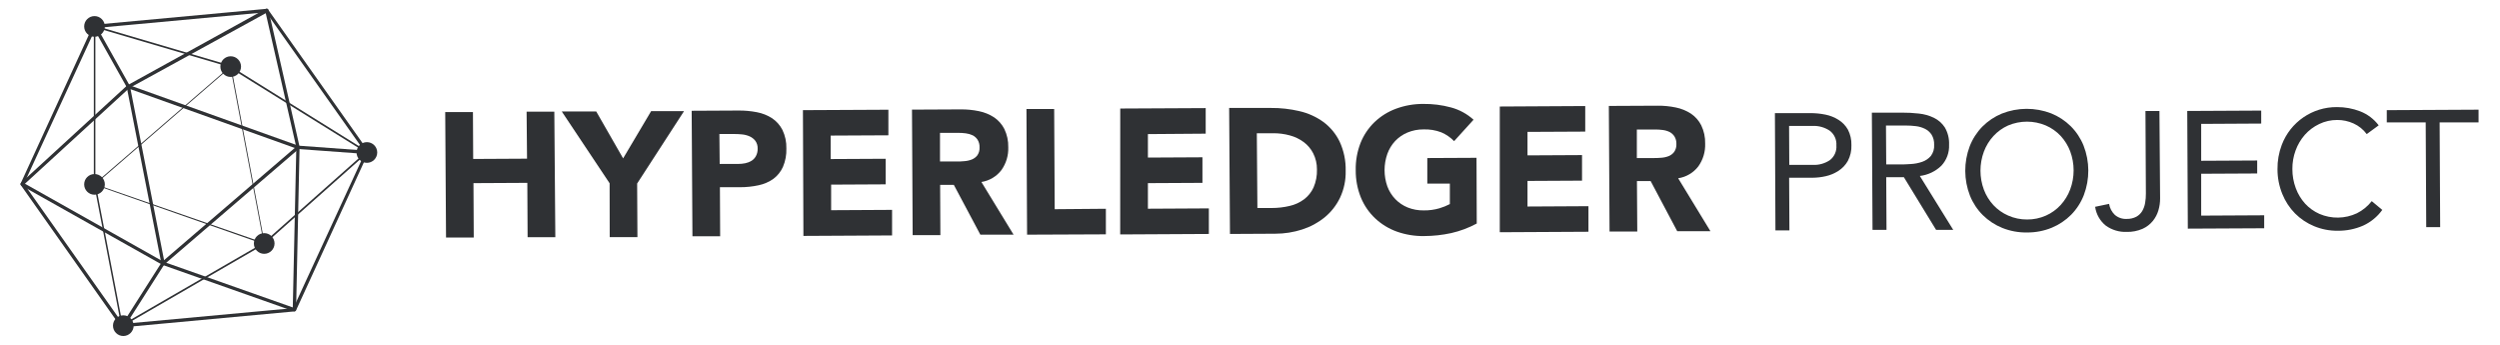
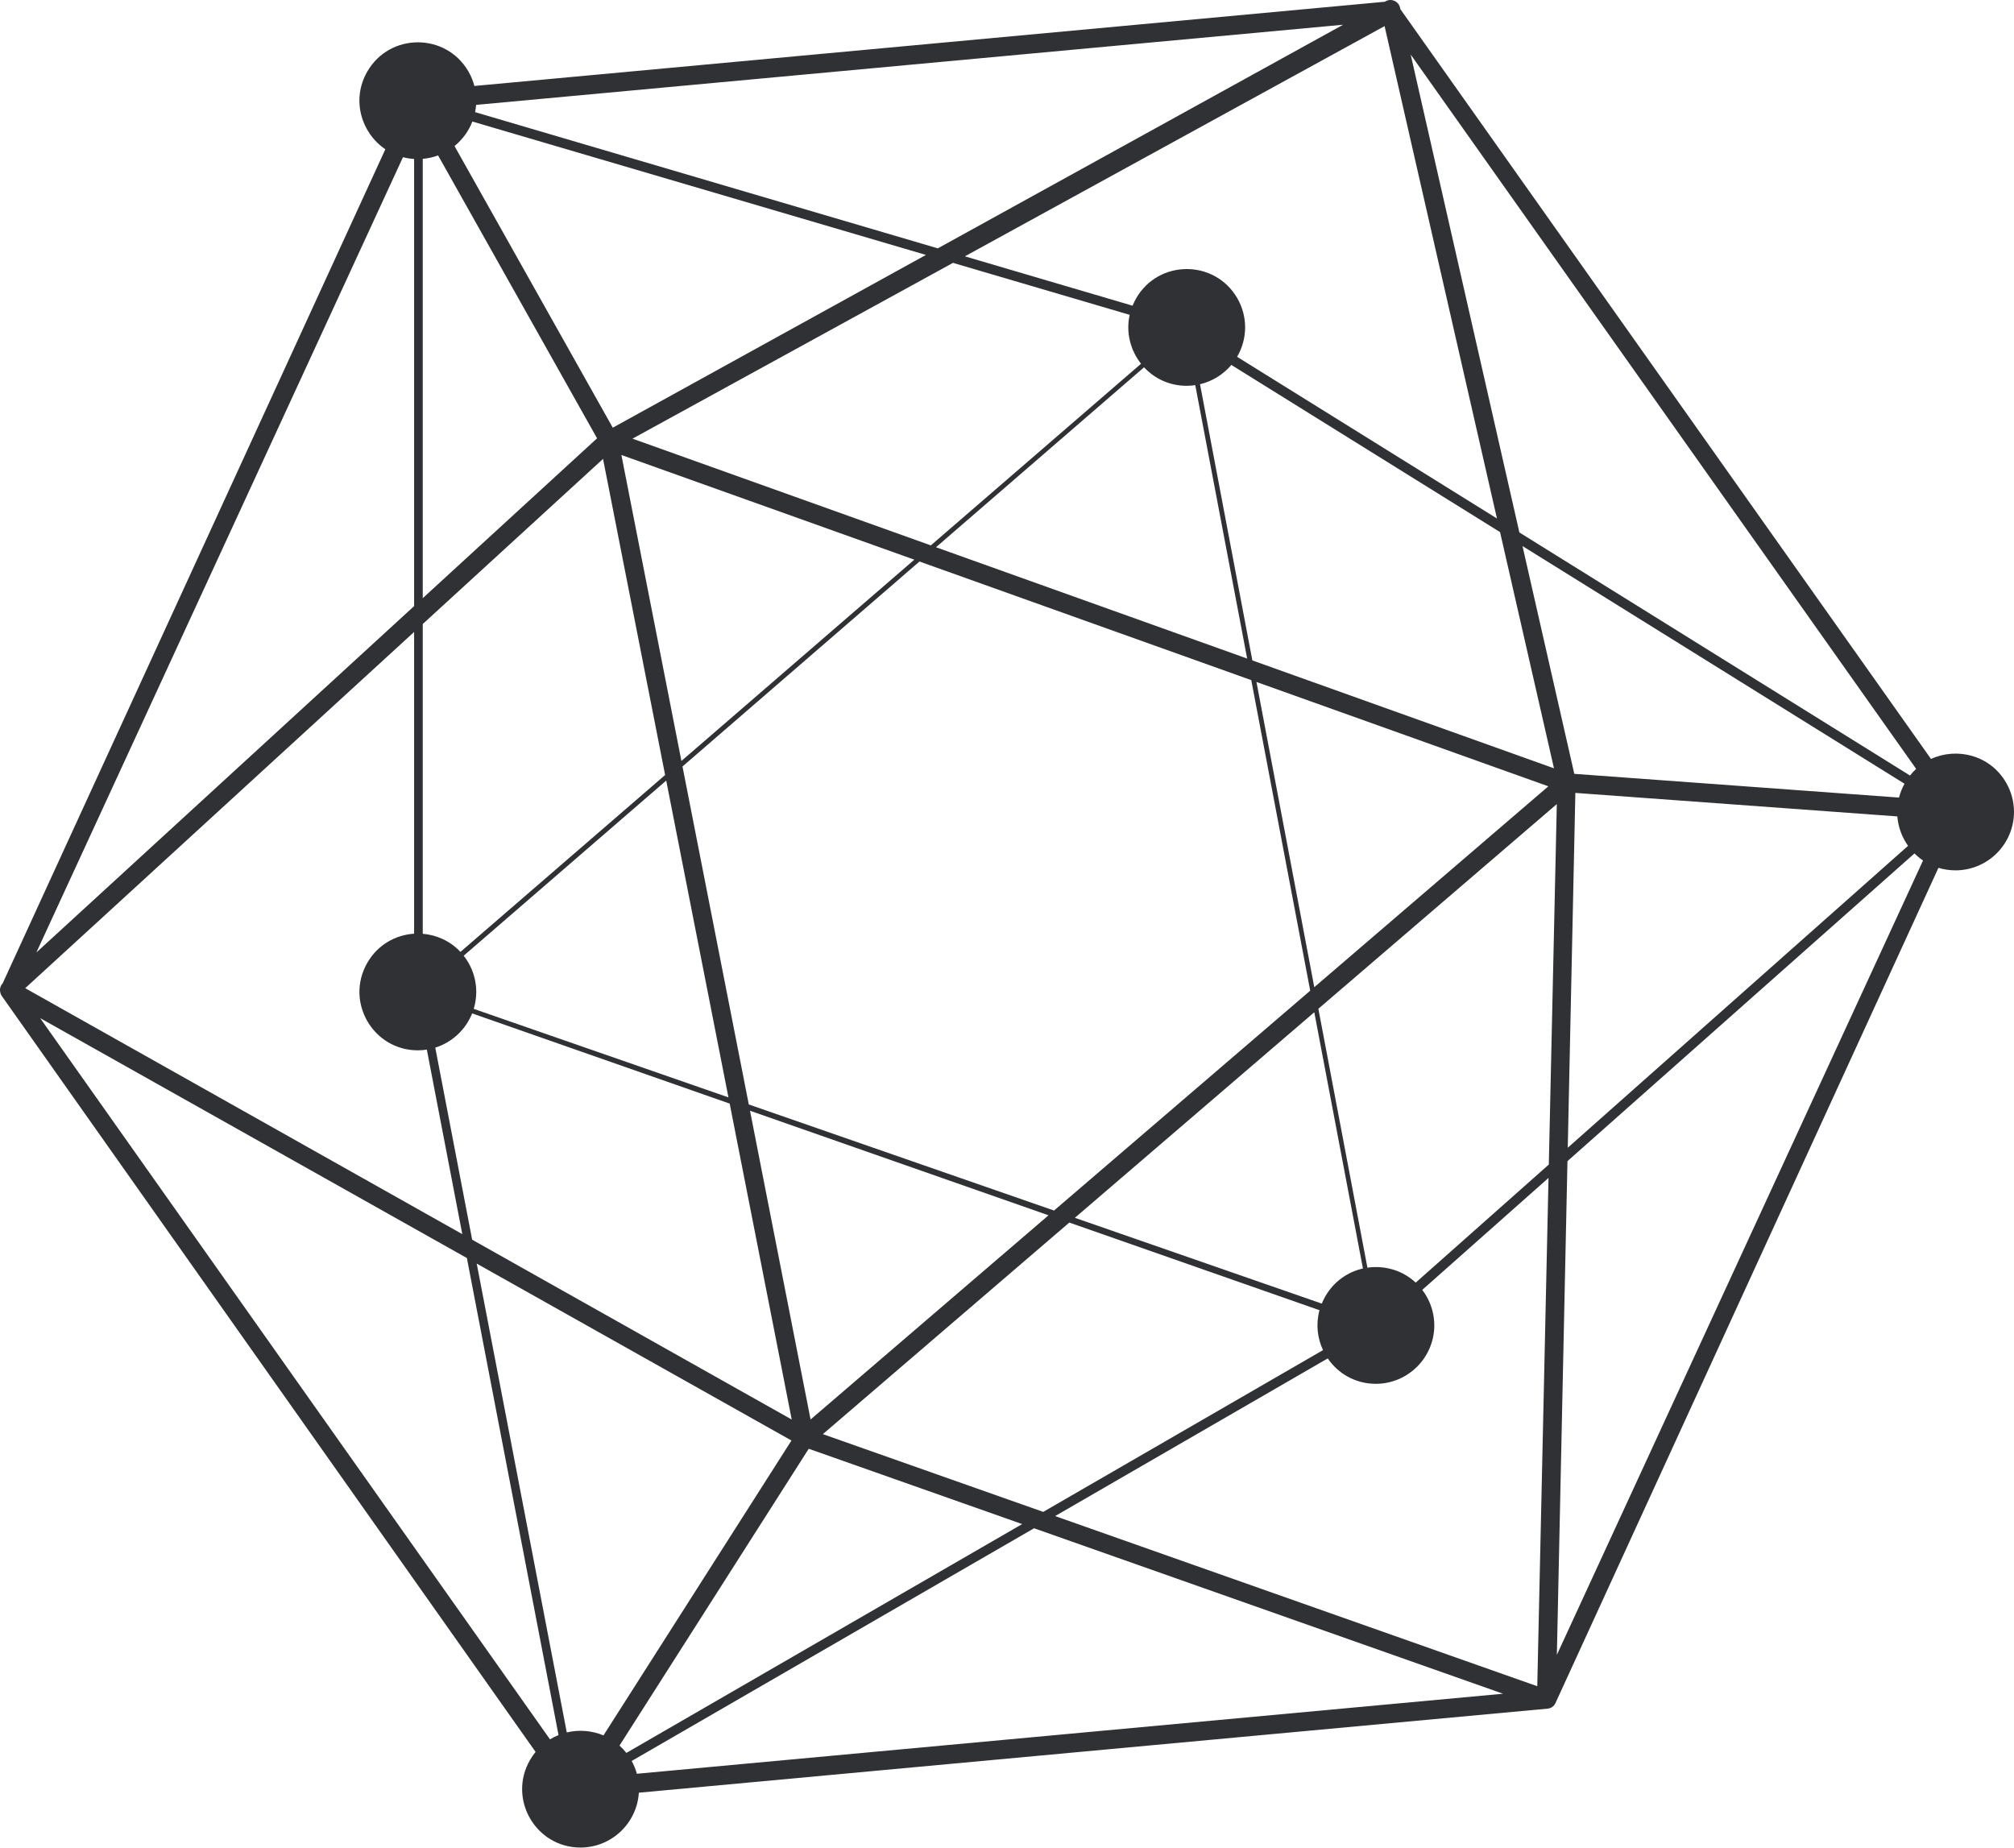
- <svg xmlns="http://www.w3.org/2000/svg" id="Layer_1" data-name="Layer 1" viewBox="0 0 522 72">
+ <svg xmlns="http://www.w3.org/2000/svg" viewBox="4.277 1.794 74.523 68.366" width="74.523" height="68.366">
  <defs>
    <style>.cls-1{fill:#2f3134;}</style>
  </defs>
-   <path class="cls-1" d="M93,23.4l5.79,0,0.05,9.79,11.25-.06L110,23.31l5.79,0L116,49.53l-5.79,0-0.06-11.35-11.25.06,0.06,11.35-5.79,0Z" />
-   <path class="cls-1" d="M127.34,38.27l-10-15,7.2,0,5.62,9.8,5.85-9.86,6.87,0-9.79,15.11,0.06,11.2-5.79,0Z" />
-   <path class="cls-1" d="M144.48,23.13l9.76-.05a19.15,19.15,0,0,1,3.86.35,8.84,8.84,0,0,1,3.18,1.26,6.5,6.5,0,0,1,2.16,2.44,8.39,8.39,0,0,1,.82,3.87,9,9,0,0,1-.72,3.86,6.36,6.36,0,0,1-2,2.49,8.25,8.25,0,0,1-3.07,1.33,18,18,0,0,1-3.86.41l-4.23,0,0.05,10.24-5.79,0Zm5.85,11.1,3.86,0a7.45,7.45,0,0,0,1.5-.15,4,4,0,0,0,1.3-.51,2.67,2.67,0,0,0,.92-1,3.05,3.05,0,0,0,.35-1.54,2.61,2.61,0,0,0-.47-1.61,3.08,3.08,0,0,0-1.19-.94,5.14,5.14,0,0,0-1.62-.42,16.48,16.48,0,0,0-1.71-.08h-3Z" />
-   <path class="cls-1" d="M167.72,23l17.85-.09,0,5.34-12.06.06,0,4.9L185,33.15l0,5.34-11.39.06,0,5.34,12.73-.07,0,5.34-18.52.1Z" />
-   <path class="cls-1" d="M190.5,22.89l10.17-.05a17.87,17.87,0,0,1,3.8.37,9.1,9.1,0,0,1,3.16,1.28,6.5,6.5,0,0,1,2.16,2.44,8.31,8.31,0,0,1,.82,3.83,7.72,7.72,0,0,1-1.42,4.74A6.51,6.51,0,0,1,205,38L211.72,49l-6.94,0L199.24,38.6h-2.86l0.05,10.49-5.79,0Zm5.85,10.83,3.42,0c0.52,0,1.07,0,1.65-.07A5.2,5.2,0,0,0,203,33.3a2.74,2.74,0,0,0,1.16-.88,2.67,2.67,0,0,0,.45-1.67,2.79,2.79,0,0,0-.42-1.59,2.72,2.72,0,0,0-1-.9,4.64,4.64,0,0,0-1.45-.42,11.71,11.71,0,0,0-1.6-.1l-3.79,0Z" />
-   <path class="cls-1" d="M214.41,22.76l5.79,0,0.11,20.92L231,43.59l0,5.34L214.54,49Z" />
-   <path class="cls-1" d="M234,22.66l17.85-.09,0,5.34L239.78,28l0,4.9,11.39-.06,0,5.34-11.39.06,0,5.34,12.73-.07,0,5.34-18.52.1Z" />
-   <path class="cls-1" d="M256.75,22.54l8.69,0a25,25,0,0,1,6,.67,13.76,13.76,0,0,1,5,2.26,11.18,11.18,0,0,1,3.38,4.08,13.73,13.73,0,0,1,1.27,6.11,12.46,12.46,0,0,1-1.18,5.63,12.06,12.06,0,0,1-3.22,4.1,14.39,14.39,0,0,1-4.7,2.53,18.3,18.3,0,0,1-5.6.88l-9.47.05Zm5.9,20.89,3,0a16.22,16.22,0,0,0,3.73-.43,8,8,0,0,0,3-1.37,6.46,6.46,0,0,0,2-2.49,8.81,8.81,0,0,0,.71-3.77A7.33,7.33,0,0,0,274.3,32a6.69,6.69,0,0,0-2-2.35,8.52,8.52,0,0,0-2.88-1.38,12.78,12.78,0,0,0-3.47-.45l-3.42,0Z" />
-   <path class="cls-1" d="M308.47,46.67a21,21,0,0,1-5.33,2,27.25,27.25,0,0,1-5.68.62,16.26,16.26,0,0,1-5.68-.93,13,13,0,0,1-4.5-2.74,12.48,12.48,0,0,1-3-4.34,14.84,14.84,0,0,1-1.09-5.71,14.81,14.81,0,0,1,1-5.71,12.52,12.52,0,0,1,2.93-4.37,13,13,0,0,1,4.48-2.79,16.13,16.13,0,0,1,5.67-1,21.07,21.07,0,0,1,5.81.73A11.39,11.39,0,0,1,307.8,25l-4.06,4.47a8.16,8.16,0,0,0-2.68-1.84,9.51,9.51,0,0,0-3.71-.61,8.59,8.59,0,0,0-3.35.65,7.58,7.58,0,0,0-2.57,1.77,7.78,7.78,0,0,0-1.64,2.7,10.23,10.23,0,0,0,0,6.77,7.79,7.79,0,0,0,1.66,2.66,7.55,7.55,0,0,0,2.59,1.75,8.64,8.64,0,0,0,3.36.61,11.1,11.1,0,0,0,3.27-.44,12.1,12.1,0,0,0,2.18-.88l0-4.27-4.71,0,0-5.34,10.28-.05Z" />
-   <path class="cls-1" d="M313.28,22.24l17.85-.1,0,5.34-12.06.06,0,4.9,11.39-.06,0,5.34-11.39.06,0,5.34,12.73-.07,0,5.34-18.52.1Z" />
-   <path class="cls-1" d="M336.06,22.12l10.17-.05a17.78,17.78,0,0,1,3.81.37,9.1,9.1,0,0,1,3.16,1.28,6.47,6.47,0,0,1,2.16,2.44,8.3,8.3,0,0,1,.82,3.83,7.72,7.72,0,0,1-1.42,4.74,6.53,6.53,0,0,1-4.22,2.49l6.74,11.05-6.94,0-5.55-10.47h-2.86L342,48.35l-5.79,0ZM341.91,33l3.42,0c0.52,0,1.07,0,1.65-.06a5.14,5.14,0,0,0,1.57-.34,2.72,2.72,0,0,0,1.16-.88,2.66,2.66,0,0,0,.46-1.67,2.79,2.79,0,0,0-.42-1.59,2.74,2.74,0,0,0-1-.9,4.59,4.59,0,0,0-1.45-.42,11.72,11.72,0,0,0-1.6-.1l-3.79,0Z" />
-   <path class="cls-1" d="M370.75,23.62l7.29,0a15.54,15.54,0,0,1,3.25.31A8.05,8.05,0,0,1,384,25,5.72,5.72,0,0,1,386,27.07a6.62,6.62,0,0,1,.73,3.21,6.57,6.57,0,0,1-.75,3.33,5.94,5.94,0,0,1-2,2.09,8,8,0,0,1-2.62,1.09,12.63,12.63,0,0,1-2.71.32l-4.93,0,0.06,11-2.92,0Zm3,10.81,4.93,0a5.94,5.94,0,0,0,3.56-1,3.53,3.53,0,0,0,1.35-3.08,3.53,3.53,0,0,0-1.39-3.06,6,6,0,0,0-3.56-1l-4.93,0Z" />
-   <path class="cls-1" d="M391,23.52l6.29,0a29.65,29.65,0,0,1,3.53.19,9.45,9.45,0,0,1,3.15.89,5.7,5.7,0,0,1,2.27,2,6.59,6.59,0,0,1,.89,3.62,6,6,0,0,1-1.61,4.38,7.8,7.8,0,0,1-4.5,2.14L408,48l-3.58,0-6.73-11L394,37l0.06,11h-2.92Zm3,10.81h2.6c0.81,0,1.65,0,2.52-.08a8.65,8.65,0,0,0,2.39-.46,4.2,4.2,0,0,0,1.8-1.21,3.46,3.46,0,0,0,.7-2.35,3.81,3.81,0,0,0-.53-2.11,3.53,3.53,0,0,0-1.38-1.22,5.84,5.84,0,0,0-1.91-.56,16.32,16.32,0,0,0-2.14-.13l-4.1,0Z" />
-   <path class="cls-1" d="M423.43,48.54a13.31,13.31,0,0,1-5.16-.94,12.39,12.39,0,0,1-4.08-2.67,12.07,12.07,0,0,1-2.7-4.08,14.39,14.39,0,0,1-.05-10.31,12.14,12.14,0,0,1,2.65-4.11,12.41,12.41,0,0,1,4.05-2.71,14.18,14.18,0,0,1,10.31-.05,12.39,12.39,0,0,1,4.08,2.67,12.07,12.07,0,0,1,2.7,4.08,14.36,14.36,0,0,1,.05,10.31,12.08,12.08,0,0,1-2.65,4.11,12.41,12.41,0,0,1-4.05,2.71A13.35,13.35,0,0,1,423.43,48.54Zm0-2.71a9.51,9.51,0,0,0,3.94-.82,9.26,9.26,0,0,0,3.06-2.2,10,10,0,0,0,2-3.26,11.42,11.42,0,0,0,0-7.95,9.93,9.93,0,0,0-2-3.23,9.31,9.31,0,0,0-3.09-2.17,10.12,10.12,0,0,0-7.88,0,9.34,9.34,0,0,0-3.06,2.2,10,10,0,0,0-2,3.26,11.44,11.44,0,0,0,0,7.95,9.91,9.91,0,0,0,2,3.23,9.29,9.29,0,0,0,3.08,2.17A9.56,9.56,0,0,0,423.41,45.83Z" />
-   <path class="cls-1" d="M451.21,41.42a8.59,8.59,0,0,1-.35,2.48,6.36,6.36,0,0,1-1.17,2.24,5.93,5.93,0,0,1-2.15,1.64,7.81,7.81,0,0,1-3.31.64,7,7,0,0,1-4.35-1.3,6.12,6.12,0,0,1-2.24-3.94l2.91-.61a4.09,4.09,0,0,0,1.21,2.3,3.51,3.51,0,0,0,2.49.84,4.15,4.15,0,0,0,2-.46,3.29,3.29,0,0,0,1.23-1.19,5,5,0,0,0,.6-1.68,11,11,0,0,0,.16-2l-0.09-17.21h2.92Z" />
-   <path class="cls-1" d="M456.88,23.17l15.45-.08V25.8l-12.54.07,0,7.7,11.7-.06v2.71l-11.7.06,0,8.74,13.16-.07v2.71L457,47.74Z" />
-   <path class="cls-1" d="M494.37,28a7,7,0,0,0-2.75-2.22,8.13,8.13,0,0,0-3.41-.73,8.53,8.53,0,0,0-3.77.85,9.42,9.42,0,0,0-3,2.25,10.27,10.27,0,0,0-1.93,3.27,10.93,10.93,0,0,0-.67,3.87,11.33,11.33,0,0,0,.71,4,10,10,0,0,0,1.94,3.22,9.05,9.05,0,0,0,3,2.15,9.54,9.54,0,0,0,7.83-.13A9.13,9.13,0,0,0,495.42,42l2.2,1.83a10.1,10.1,0,0,1-4,3.28,12.88,12.88,0,0,1-5.29,1.07,12.5,12.5,0,0,1-4.94-.95,12.15,12.15,0,0,1-4-2.67,12.4,12.4,0,0,1-2.66-4.07,13.63,13.63,0,0,1-1-5.16,13.82,13.82,0,0,1,.89-5.07,12.22,12.22,0,0,1,11.54-7.9,13.15,13.15,0,0,1,4.82.88,8.88,8.88,0,0,1,3.89,2.93Z" />
-   <path class="cls-1" d="M517.73,25.56l-8.13,0,0.11,21.86H506.8l-0.11-21.86-8.13,0V23l19.17-.1v2.71Z" />
-   <path class="cls-1" d="M25.5,68.35a0.35,0.35,0,0,1-.29-0.15L4.33,38.63a0.35,0.35,0,0,1,0-.35L19.43,5.37a0.35,0.35,0,0,1,.29-0.2l36-3.33A0.33,0.33,0,0,1,56,2L76.92,31.56a0.35,0.35,0,0,1,0,.35L61.83,64.82a0.35,0.35,0,0,1-.29.2l-36,3.33h0ZM5,38.39L25.67,67.63l35.61-3.29,15-32.54L55.59,2.56,20,5.85ZM61.51,64.67h0Z" />
-   <path class="cls-1" d="M25.38,68.27L19.6,38.18l0-32.9,28.16,8.29,29.2,18.17L55.24,51ZM19.92,5.75l0,32.4,5.68,29.58L55,50.73,76.35,31.79,47.56,13.88Z" />
-   <circle class="cls-1" cx="48.19" cy="13.9" r="1.05" />
-   <path class="cls-1" d="M48.19,16.07a2.16,2.16,0,1,1,2.16-2.16A2.17,2.17,0,0,1,48.19,16.07Zm0-2.23-0.06.06a0.06,0.06,0,0,0,.06.06V13.84Z" />
-   <circle class="cls-1" cx="55.19" cy="50.82" r="1.05" />
-   <path class="cls-1" d="M55.19,53a2.16,2.16,0,1,1,2.16-2.16A2.17,2.17,0,0,1,55.19,53Zm0-2.23-0.06.06a0.06,0.06,0,0,0,.06.06V50.76Z" />
-   <circle class="cls-1" cx="25.76" cy="68" r="1.05" />
-   <path class="cls-1" d="M25.76,70.16A2.16,2.16,0,1,1,27.92,68,2.17,2.17,0,0,1,25.76,70.16Zm0-2.23L25.69,68a0.06,0.06,0,0,0,.06.06V67.94Z" />
-   <circle class="cls-1" cx="19.74" cy="38.5" r="1.05" />
-   <path class="cls-1" d="M19.74,40.66a2.16,2.16,0,1,1,2.16-2.16A2.17,2.17,0,0,1,19.74,40.66Zm0-2.23-0.06.06a0.06,0.06,0,0,0,.06.06V38.44Z" />
-   <circle class="cls-1" cx="76.64" cy="31.82" r="1.05" />
-   <path class="cls-1" d="M76.64,34a2.16,2.16,0,1,1,2.16-2.16A2.17,2.17,0,0,1,76.64,34Zm0-2.23-0.06.06a0.06,0.06,0,0,0,.06.06V31.75Z" />
-   <circle class="cls-1" cx="19.74" cy="5.52" r="1.05" />
-   <path class="cls-1" d="M19.74,7.68a2.16,2.16,0,1,1,2.16-2.16A2.17,2.17,0,0,1,19.74,7.68Zm0-2.23-0.06.06a0.06,0.06,0,0,0,.06.06V5.46Z" />
-   <path class="cls-1" d="M61.51,65L61.4,65,33.94,55.31,4.45,38.73a0.35,0.35,0,0,1-.06-0.56L26.57,17.83l29-16a0.35,0.35,0,0,1,.31,0,0.35,0.35,0,0,1,.2.24l6.5,28.58-0.73,34A0.35,0.35,0,0,1,61.51,65ZM5.21,38.36l29,16.32,26.95,9.51L61.9,30.76l-6.39-28L27,18.4Z" />
-   <path class="cls-1" d="M55.31,51l-0.14,0L19.57,38.53l0.11-.1L48.25,13.74ZM19.92,38.47L55.08,50.69,48.13,14.07Z" />
-   <path class="cls-1" d="M33.83,55.63L26.35,17.55,62.94,30.64Zm-6.56-37,7,35.69L61.57,30.89Z" />
-   <rect class="cls-1" x="22.93" y="4.59" width="0.7" height="14.42" transform="translate(-2.8 12.91) rotate(-29.33)" />
-   <polygon class="cls-1" points="26.05 68.19 25.46 67.81 33.76 54.79 34.35 55.17 26.05 68.19" />
-   <rect class="cls-1" x="69.1" y="24.08" width="0.7" height="14.42" transform="translate(33.18 98.27) rotate(-85.82)" />
+   <path class="cls-1" d="M 4.33 38.63 C 4.31 38.595 4.296 38.557 4.289 38.518 C 4.258 38.405 4.285 38.279 4.373 38.187 L 18.536 7.317 C 17.647 6.718 17.266 5.484 17.869 4.44 C 18.701 3 20.779 3 21.611 4.44 C 21.708 4.608 21.781 4.788 21.83 4.975 L 55.518 1.859 L 55.57 1.83 C 55.668 1.782 55.782 1.782 55.88 1.83 C 55.981 1.874 56.055 1.963 56.08 2.07 L 56.094 2.133 L 75.729 29.878 C 76.687 29.438 77.917 29.731 78.511 30.76 C 78.7 31.088 78.8 31.461 78.8 31.84 C 78.795 33.031 77.831 33.995 76.64 34 C 76.416 34 76.203 33.967 76.004 33.907 L 61.83 64.82 C 61.776 64.934 61.666 65.01 61.54 65.02 L 27.916 68.13 C 27.844 69.261 26.907 70.155 25.76 70.16 C 24.097 70.16 23.058 68.36 23.889 66.92 C 23.951 66.812 24.02 66.713 24.095 66.621 Z M 24.628 66.156 C 24.729 66.094 24.835 66.041 24.944 65.998 L 21.553 48.346 L 5.762 39.467 Z M 20.071 40.633 C 19.963 40.65 19.853 40.66 19.74 40.66 C 18.077 40.66 17.038 38.86 17.869 37.42 C 18.258 36.746 18.92 36.388 19.6 36.344 L 19.6 25.179 L 5.21 38.36 L 21.383 47.461 Z M 19.6 7.676 C 19.457 7.667 19.32 7.645 19.188 7.611 L 5.622 37.04 L 19.6 24.222 Z M 53.232 51.753 C 53.022 51.305 52.962 50.784 53.102 50.276 L 43.844 47.033 L 34.725 54.862 L 42.879 57.739 Z M 21.747 39.293 C 21.508 39.895 21.006 40.365 20.383 40.56 L 21.748 47.667 L 33.573 54.322 L 31.277 42.631 Z M 53.319 49.76 C 53.643 49.2 54.155 48.858 54.709 48.733 L 52.909 39.251 L 44.05 46.857 L 53.186 50.032 C 53.223 49.94 53.267 49.849 53.319 49.76 Z M 48.505 16.046 C 48.402 16.061 48.297 16.07 48.19 16.07 C 47.546 16.07 46.995 15.8 46.61 15.385 L 38.911 22.044 L 50.425 26.163 Z M 21.435 37.159 C 21.499 37.24 21.557 37.327 21.611 37.42 C 21.8 37.748 21.9 38.121 21.9 38.5 C 21.899 38.718 21.866 38.927 21.806 39.125 L 31.231 42.401 L 28.929 30.678 Z M 56.662 49.255 L 61.587 44.886 L 61.883 31.548 L 53.06 39.122 L 54.875 48.702 C 55.506 48.611 56.171 48.795 56.662 49.255 Z M 59.783 21.484 L 49.84 15.298 C 49.545 15.648 49.141 15.903 48.681 16.012 L 50.617 26.232 L 61.778 30.224 Z M 46.078 13.444 L 39.54 11.521 L 27.681 18.026 L 38.72 21.975 L 46.498 15.254 C 46.106 14.757 45.932 14.095 46.078 13.444 Z M 19.92 24.885 L 19.92 36.347 C 20.434 36.39 20.936 36.613 21.314 37.018 L 28.888 30.472 L 26.591 18.775 Z M 74.88 33.093 C 74.655 32.775 74.514 32.398 74.483 32.004 L 62.569 31.134 L 62.288 44.264 Z M 74.749 30.795 L 60.613 22 L 62.53 30.429 L 74.544 31.307 C 74.589 31.134 74.657 30.962 74.749 30.795 Z M 21.756 6.291 C 21.618 6.649 21.388 6.961 21.095 7.198 L 26.951 17.62 L 38.539 11.227 Z M 19.92 7.672 L 19.92 23.928 L 26.37 18.013 L 20.487 7.545 C 20.308 7.611 20.118 7.655 19.92 7.672 Z M 25.249 65.9 C 25.699 65.792 26.178 65.829 26.607 66.01 L 33.563 55.098 L 21.917 48.551 Z M 27.454 66.658 L 42.1 58.19 L 34.202 55.403 L 27.2 66.386 C 27.291 66.468 27.376 66.558 27.454 66.658 Z M 75.434 33.636 C 75.32 33.558 75.214 33.47 75.117 33.374 L 62.277 44.76 L 61.885 63.028 Z M 56.904 49.524 C 56.96 49.598 57.013 49.677 57.061 49.76 C 57.25 50.088 57.35 50.461 57.35 50.84 C 57.345 52.031 56.381 52.995 55.19 53 C 54.421 53 53.786 52.615 53.407 52.06 L 43.319 57.894 L 61.16 64.19 L 61.576 45.381 Z M 27.651 66.956 C 27.734 67.106 27.798 67.265 27.843 67.429 L 59.893 64.468 L 42.54 58.345 Z M 21.894 5.675 C 21.887 5.767 21.875 5.856 21.857 5.944 L 38.978 10.984 L 53.977 2.709 Z M 46.184 13.106 C 46.222 13.013 46.267 12.921 46.319 12.83 C 47.151 11.39 49.229 11.39 50.061 12.83 C 50.25 13.158 50.35 13.531 50.35 13.91 C 50.348 14.306 50.24 14.678 50.053 14.997 L 59.668 20.98 L 55.51 2.76 L 39.98 11.279 Z M 74.952 30.491 C 75.022 30.401 75.099 30.319 75.179 30.245 L 56.476 3.813 L 60.498 21.497 Z M 27.27 18.63 L 29.491 29.952 L 38.109 22.504 Z M 34.27 54.32 L 43.075 46.764 L 32.029 42.895 Z M 61.57 30.89 L 50.769 27.029 L 52.909 38.324 Z M 52.758 38.453 L 50.577 26.961 L 38.3 22.572 L 29.531 30.157 L 31.984 42.663 L 43.279 46.588 Z" />
</svg>
